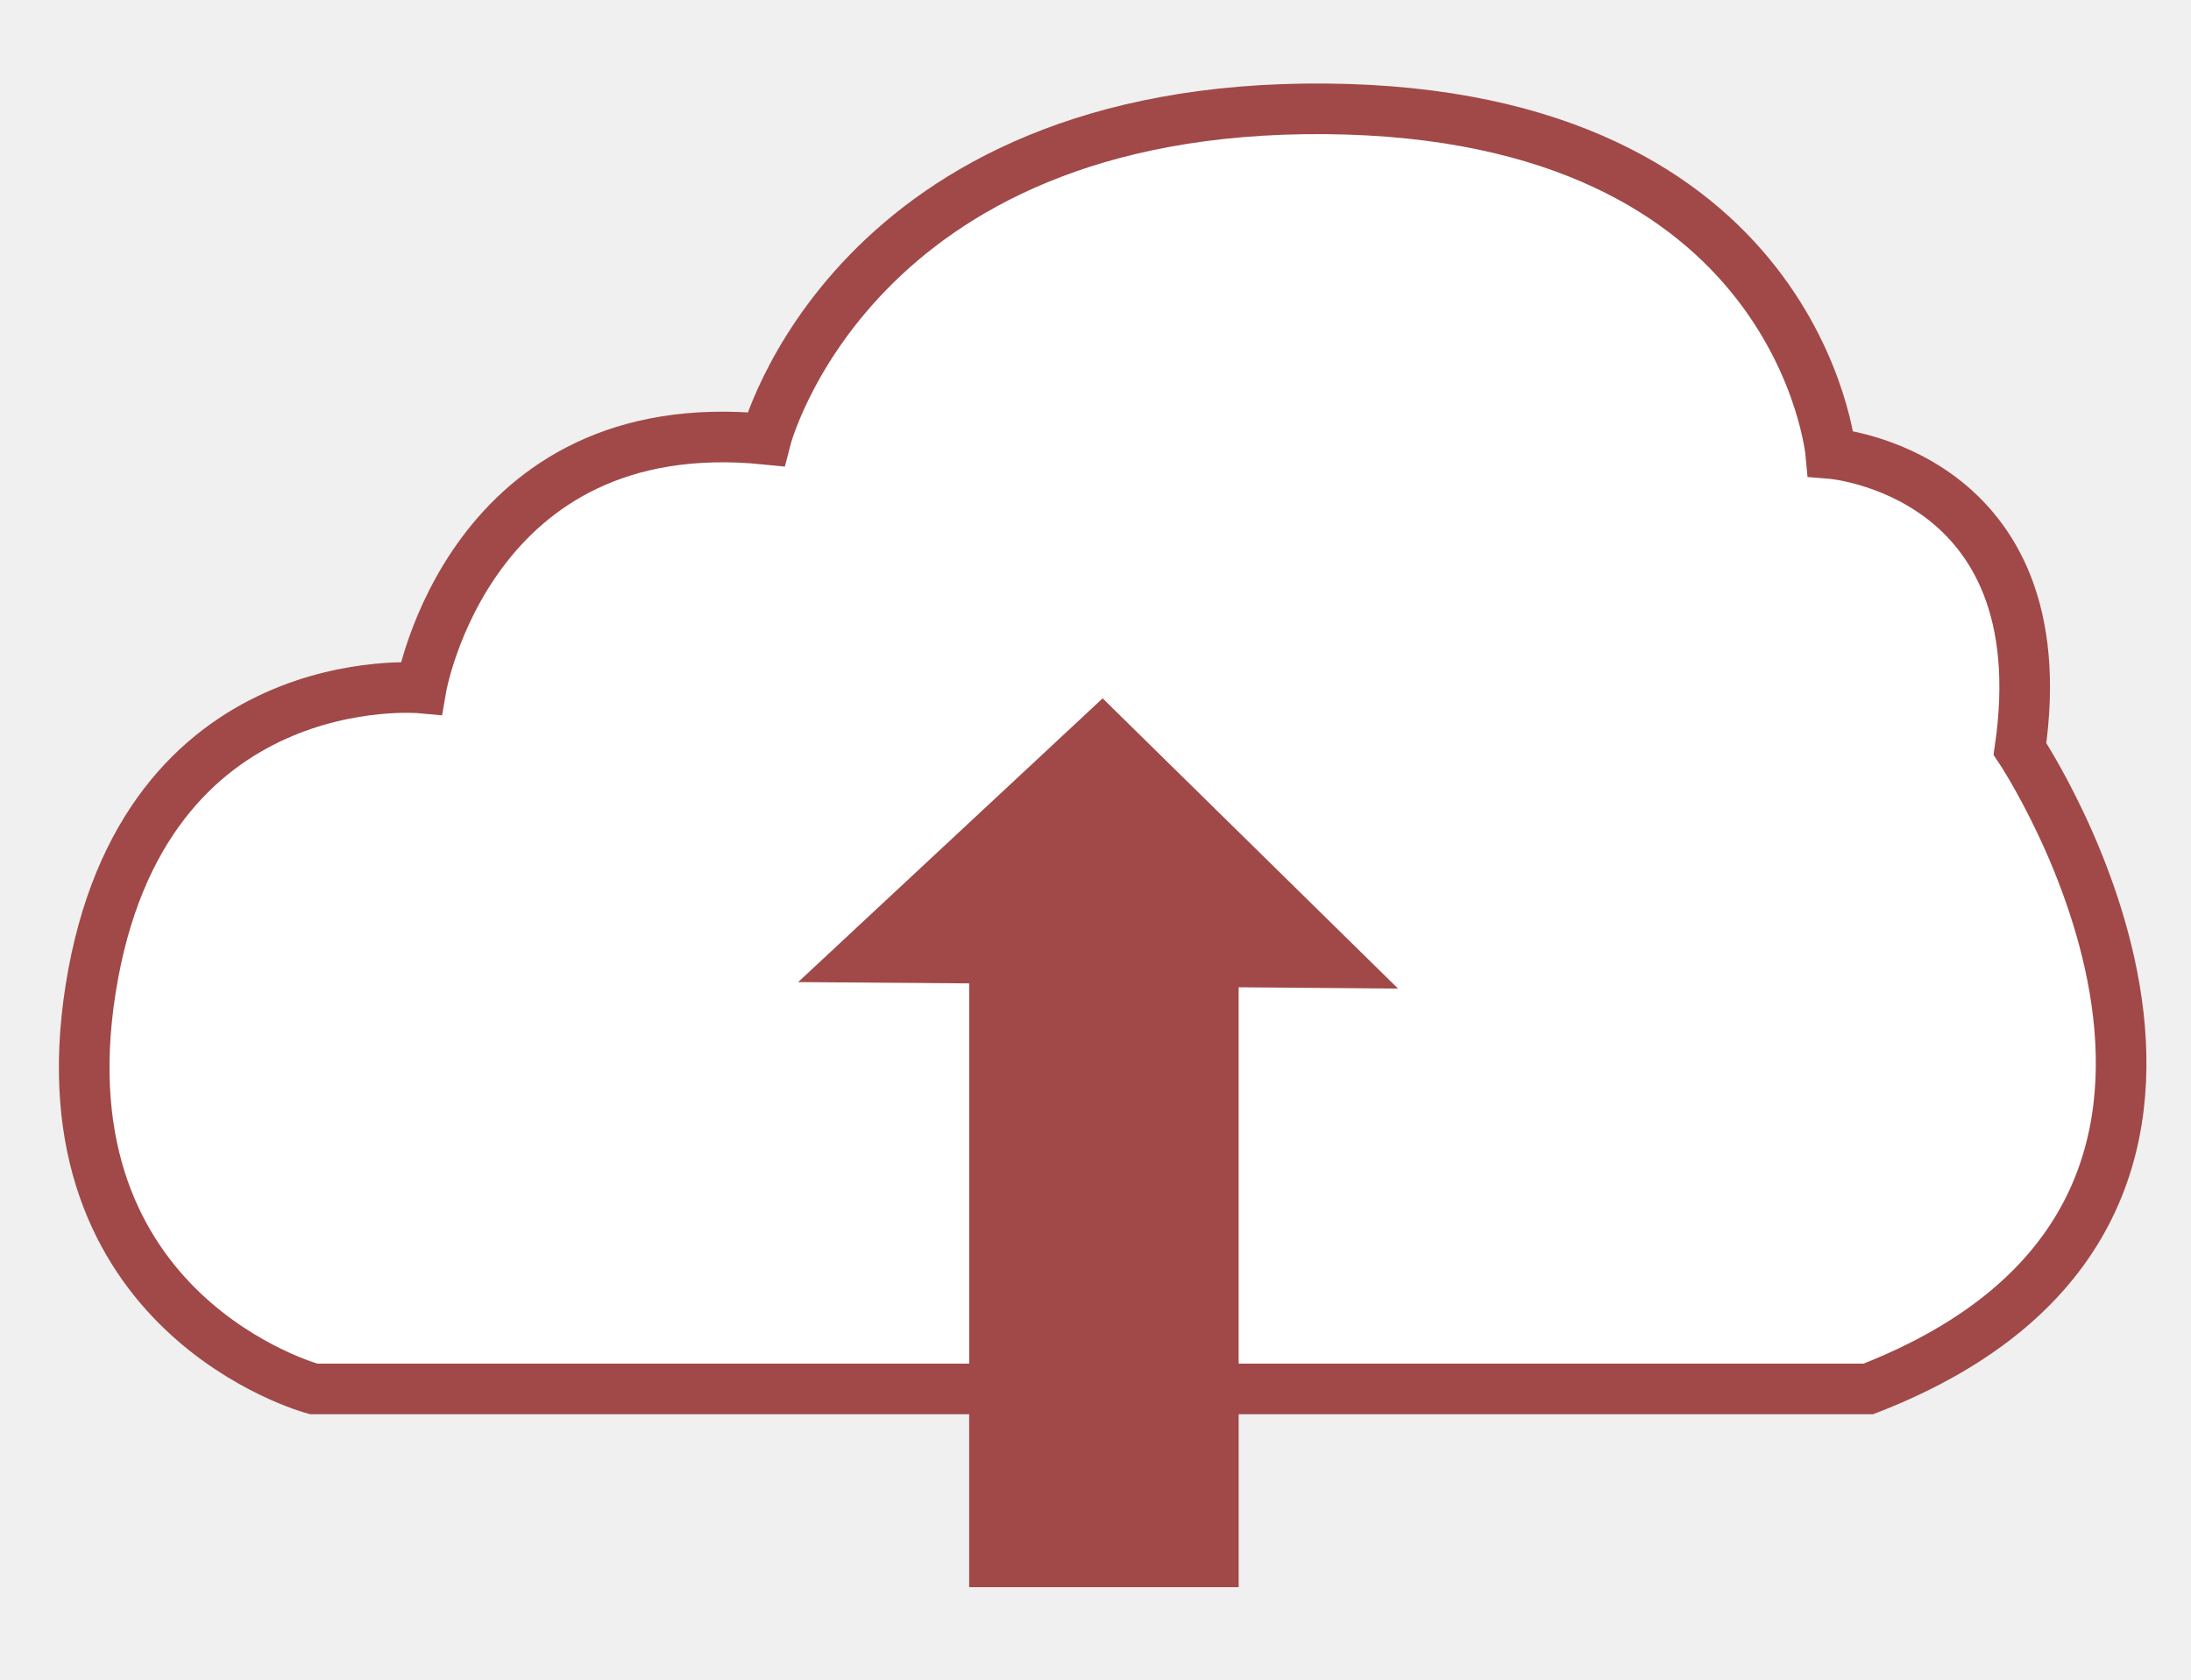
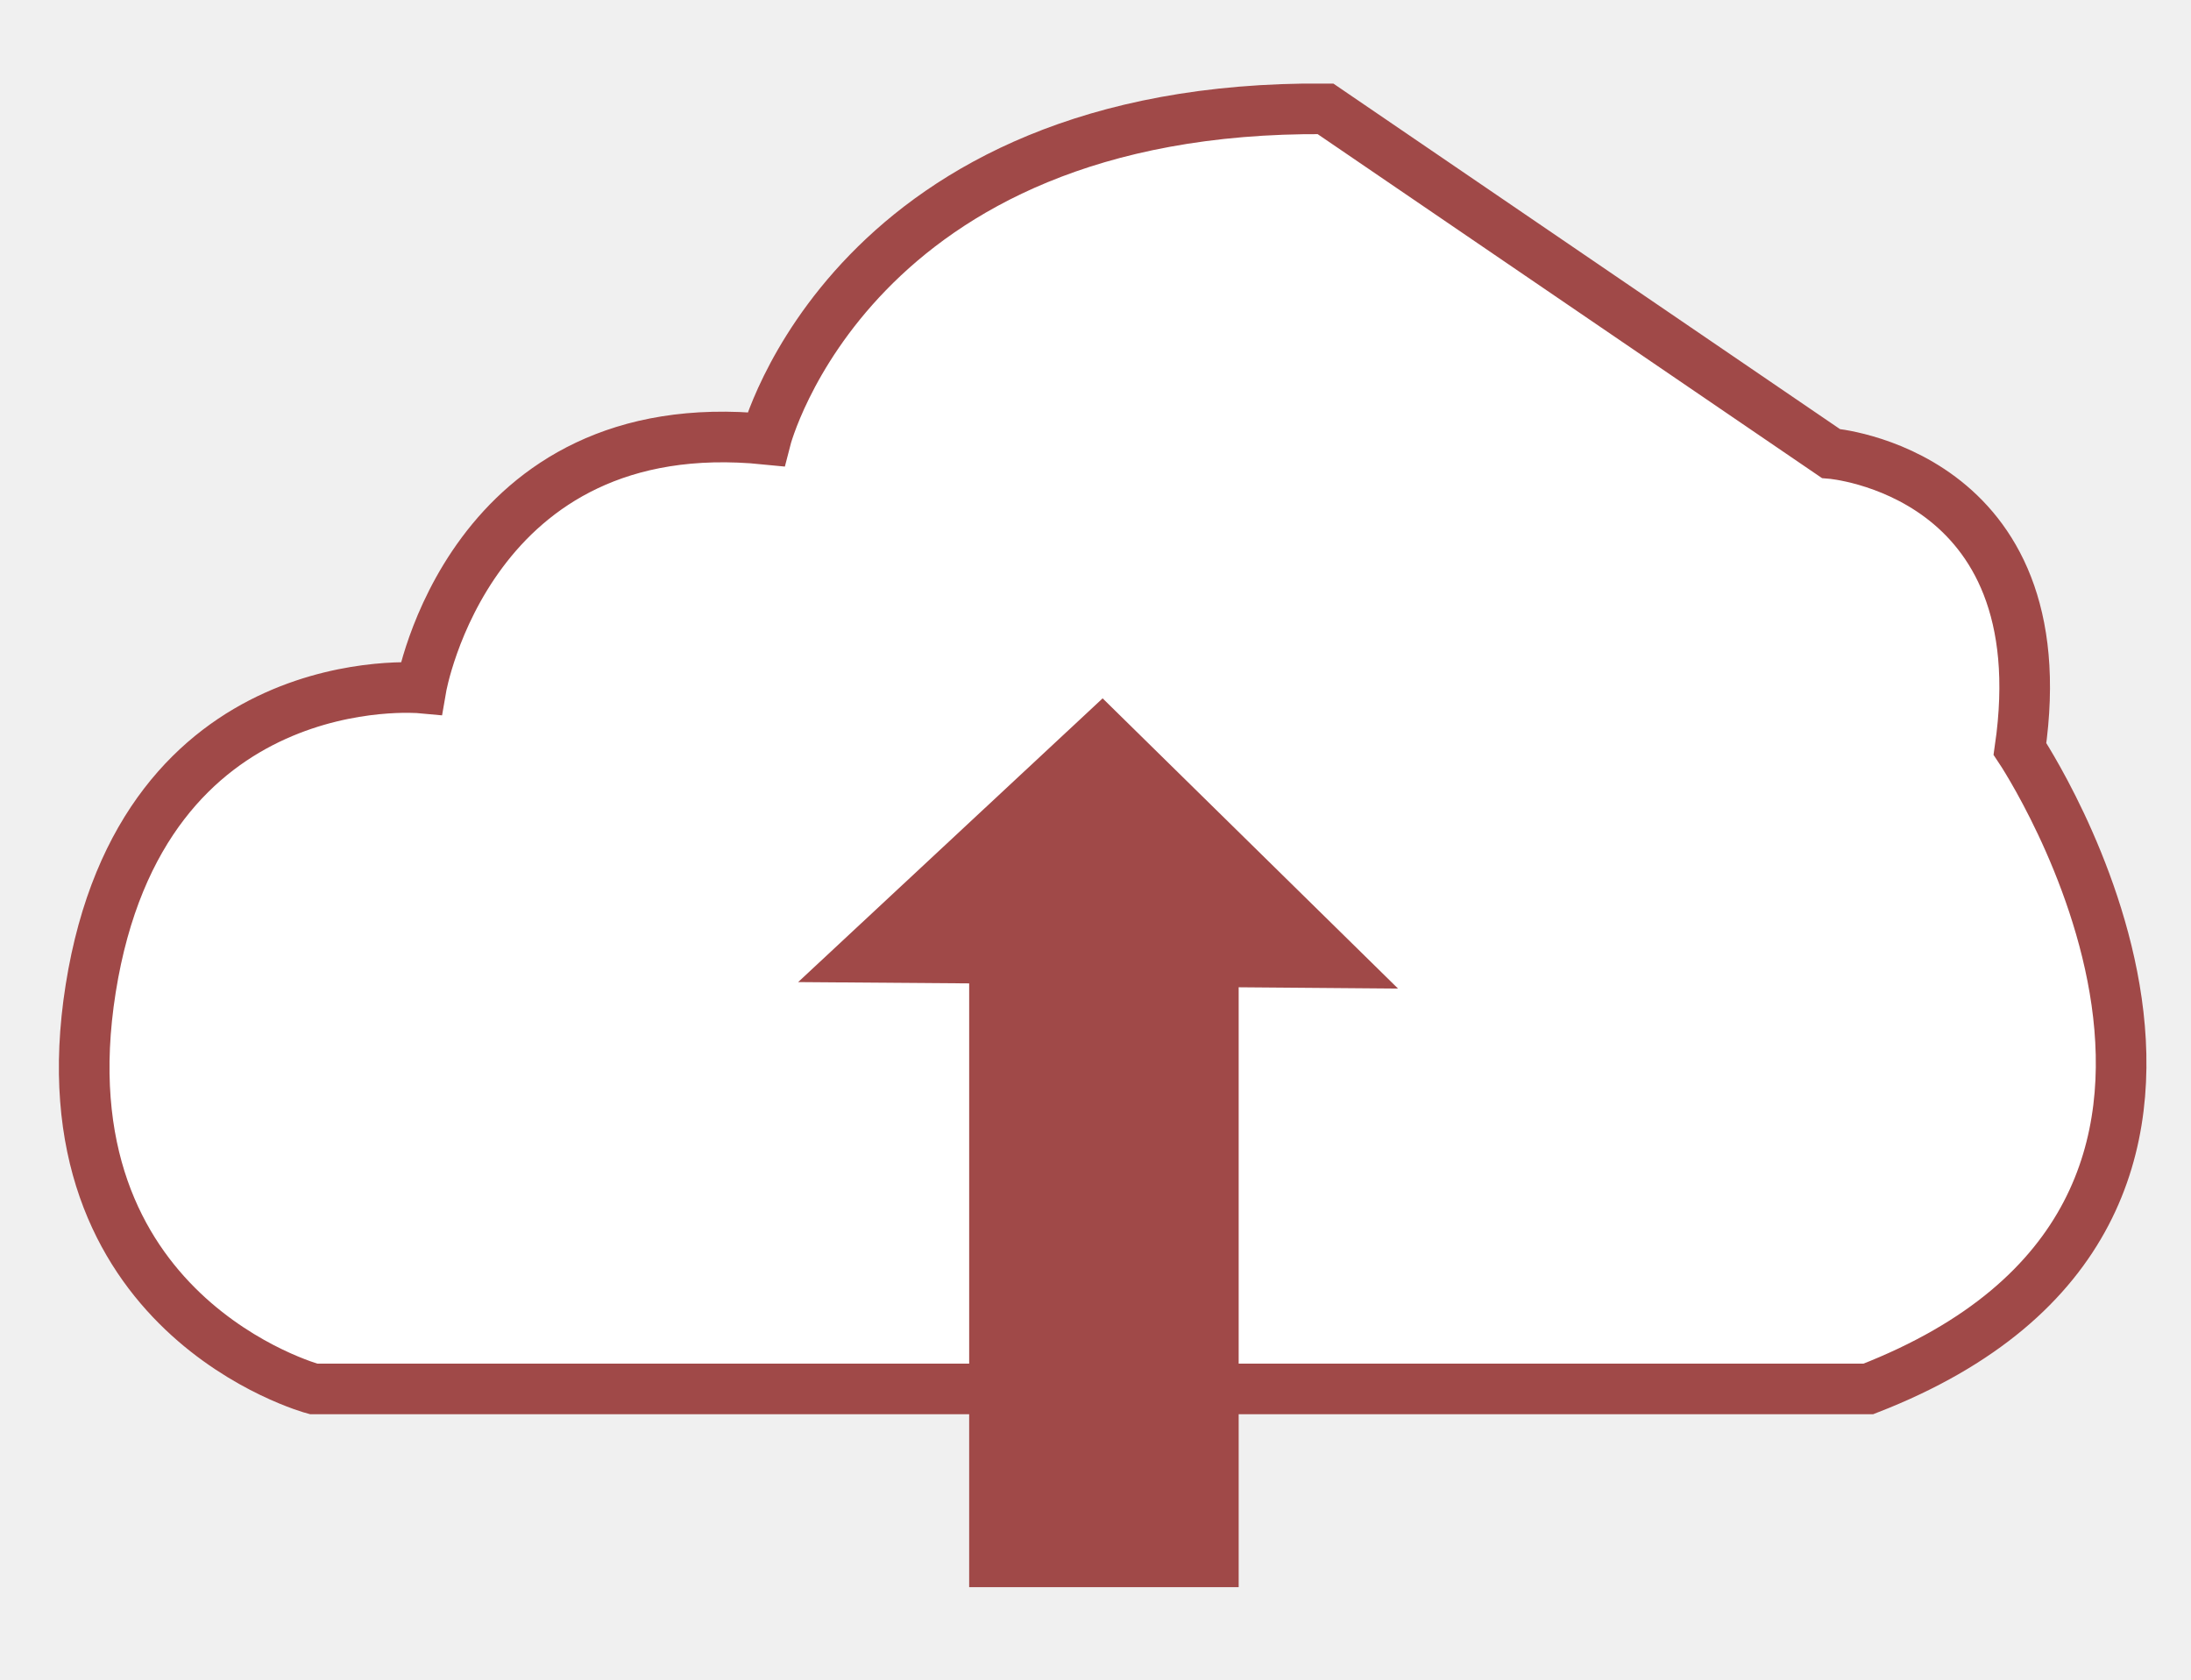
- <svg xmlns="http://www.w3.org/2000/svg" version="1.1" id="Layer_1" x="0px" y="0px" width="169.1px" height="129.6px" viewBox="-220 332.4 169.1 129.6" style="enable-background:new -220 332.4 169.1 129.6;" xml:space="preserve">
-   <style type="text/css">
- 	.st0{fill:#FFFFFF;stroke:#A04948;stroke-width:3.907;stroke-miterlimit:10;}
- 	.st1{fill:#A04948;}
- </style>
-   <path class="st0" d="M-164.3,439.6h-31.5c0,0-21.2-5.7-17.2-30.9c4-25.2,25.5-23.2,25.5-23.2s3.7-21.5,26.6-19.2  c0,0,6.6-25.8,43.2-25.5s39,26.6,39,26.6s17.7,1.4,14.6,22.8c0,0,23.8,35.6-11.7,49.4H-164.3z" />
-   <polygon class="st1" points="-112.1,408.7 -134.9,386.3 -158.4,408.2 -145.2,408.3 -145.2,454.9 -124.4,454.9 -124.4,408.6 " />
+ <svg xmlns="http://www.w3.org/2000/svg" width="169.1" height="129.6" viewBox="-220 332.4 169.1 129.6" enable-background="new -220 332.4 169.1 129.6">
+   <style type="text/css">.st0{fill:#FFFFFF;stroke:#A04948;stroke-width:3.907;stroke-miterlimit:10;} .st1{fill:#A04948;}</style>
+   <path class="st0" d="M-164.3 439.6h-31.5s-21.2-5.7-17.2-30.9 25.5-23.2 25.5-23.2 3.7-21.5 26.6-19.2c0 0 6.6-25.8 43.2-25.5l39 26.6s17.7 1.4 14.6 22.8c0 0 23.8 35.6-11.7 49.4h-88.5z" />
+   <path class="st1" d="M-112.1 408.7l-22.8-22.4-23.5 21.9 13.2.1v46.6h20.8v-46.3z" />
</svg>
